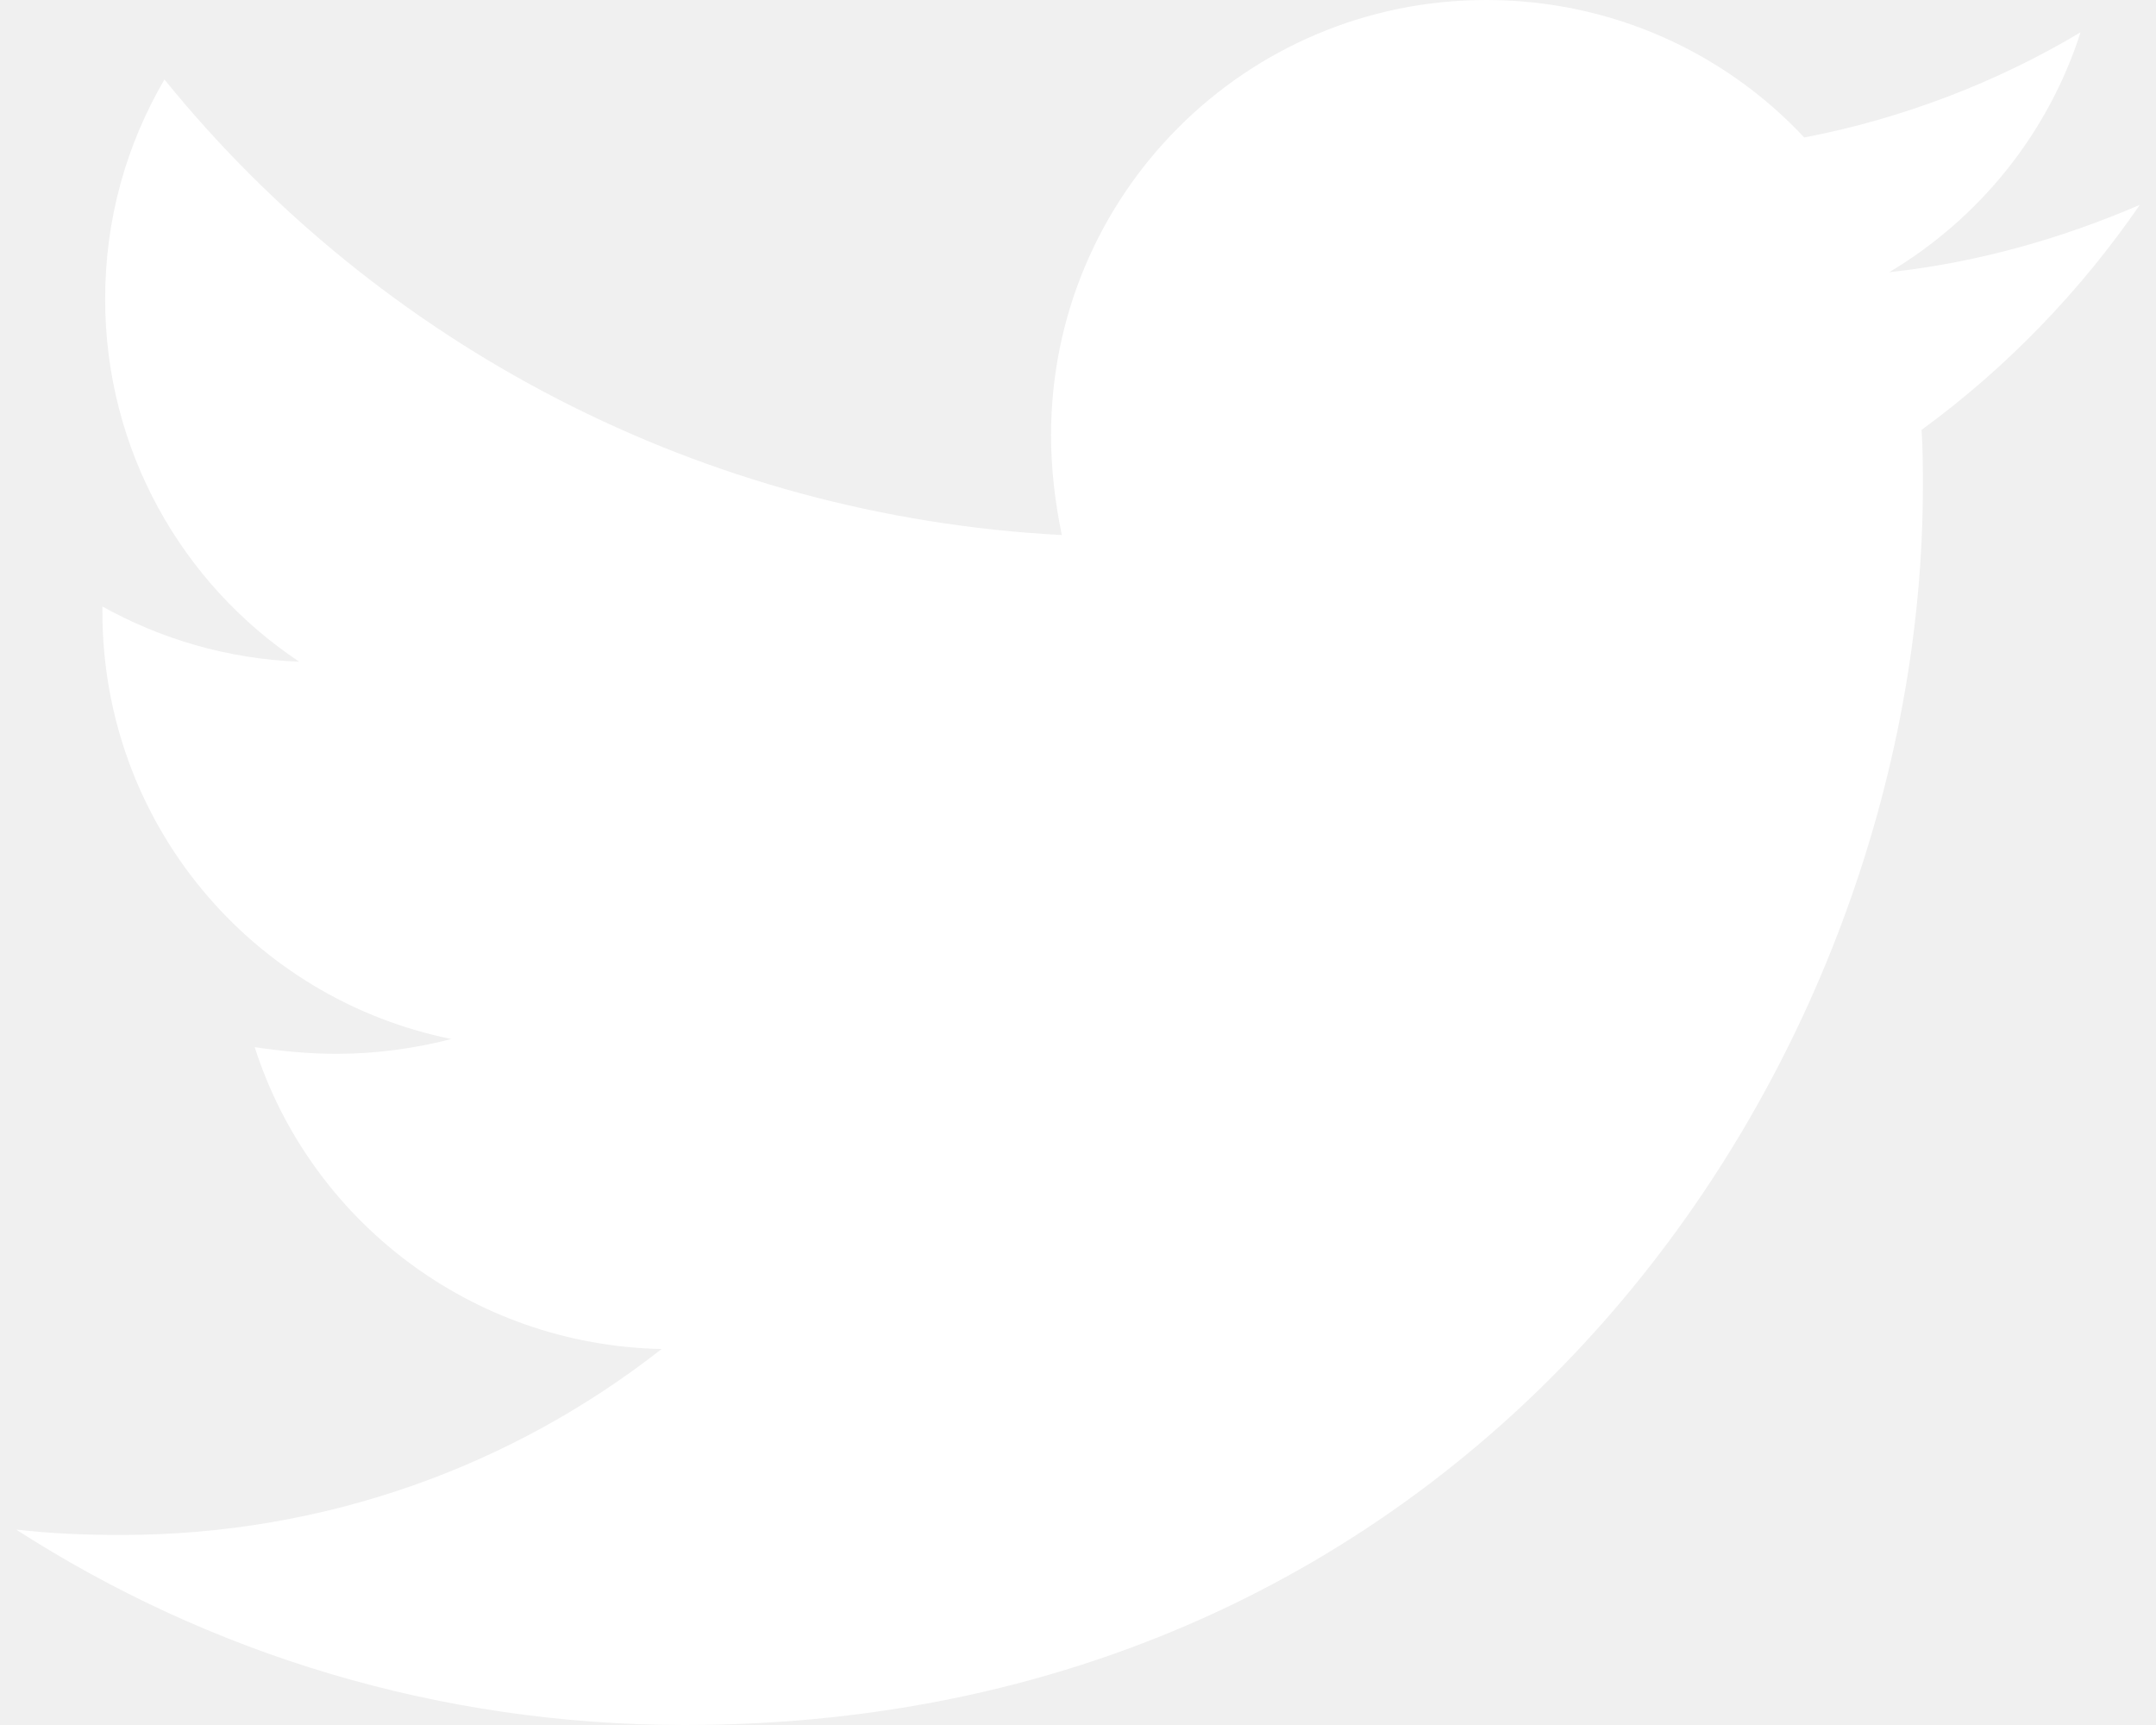
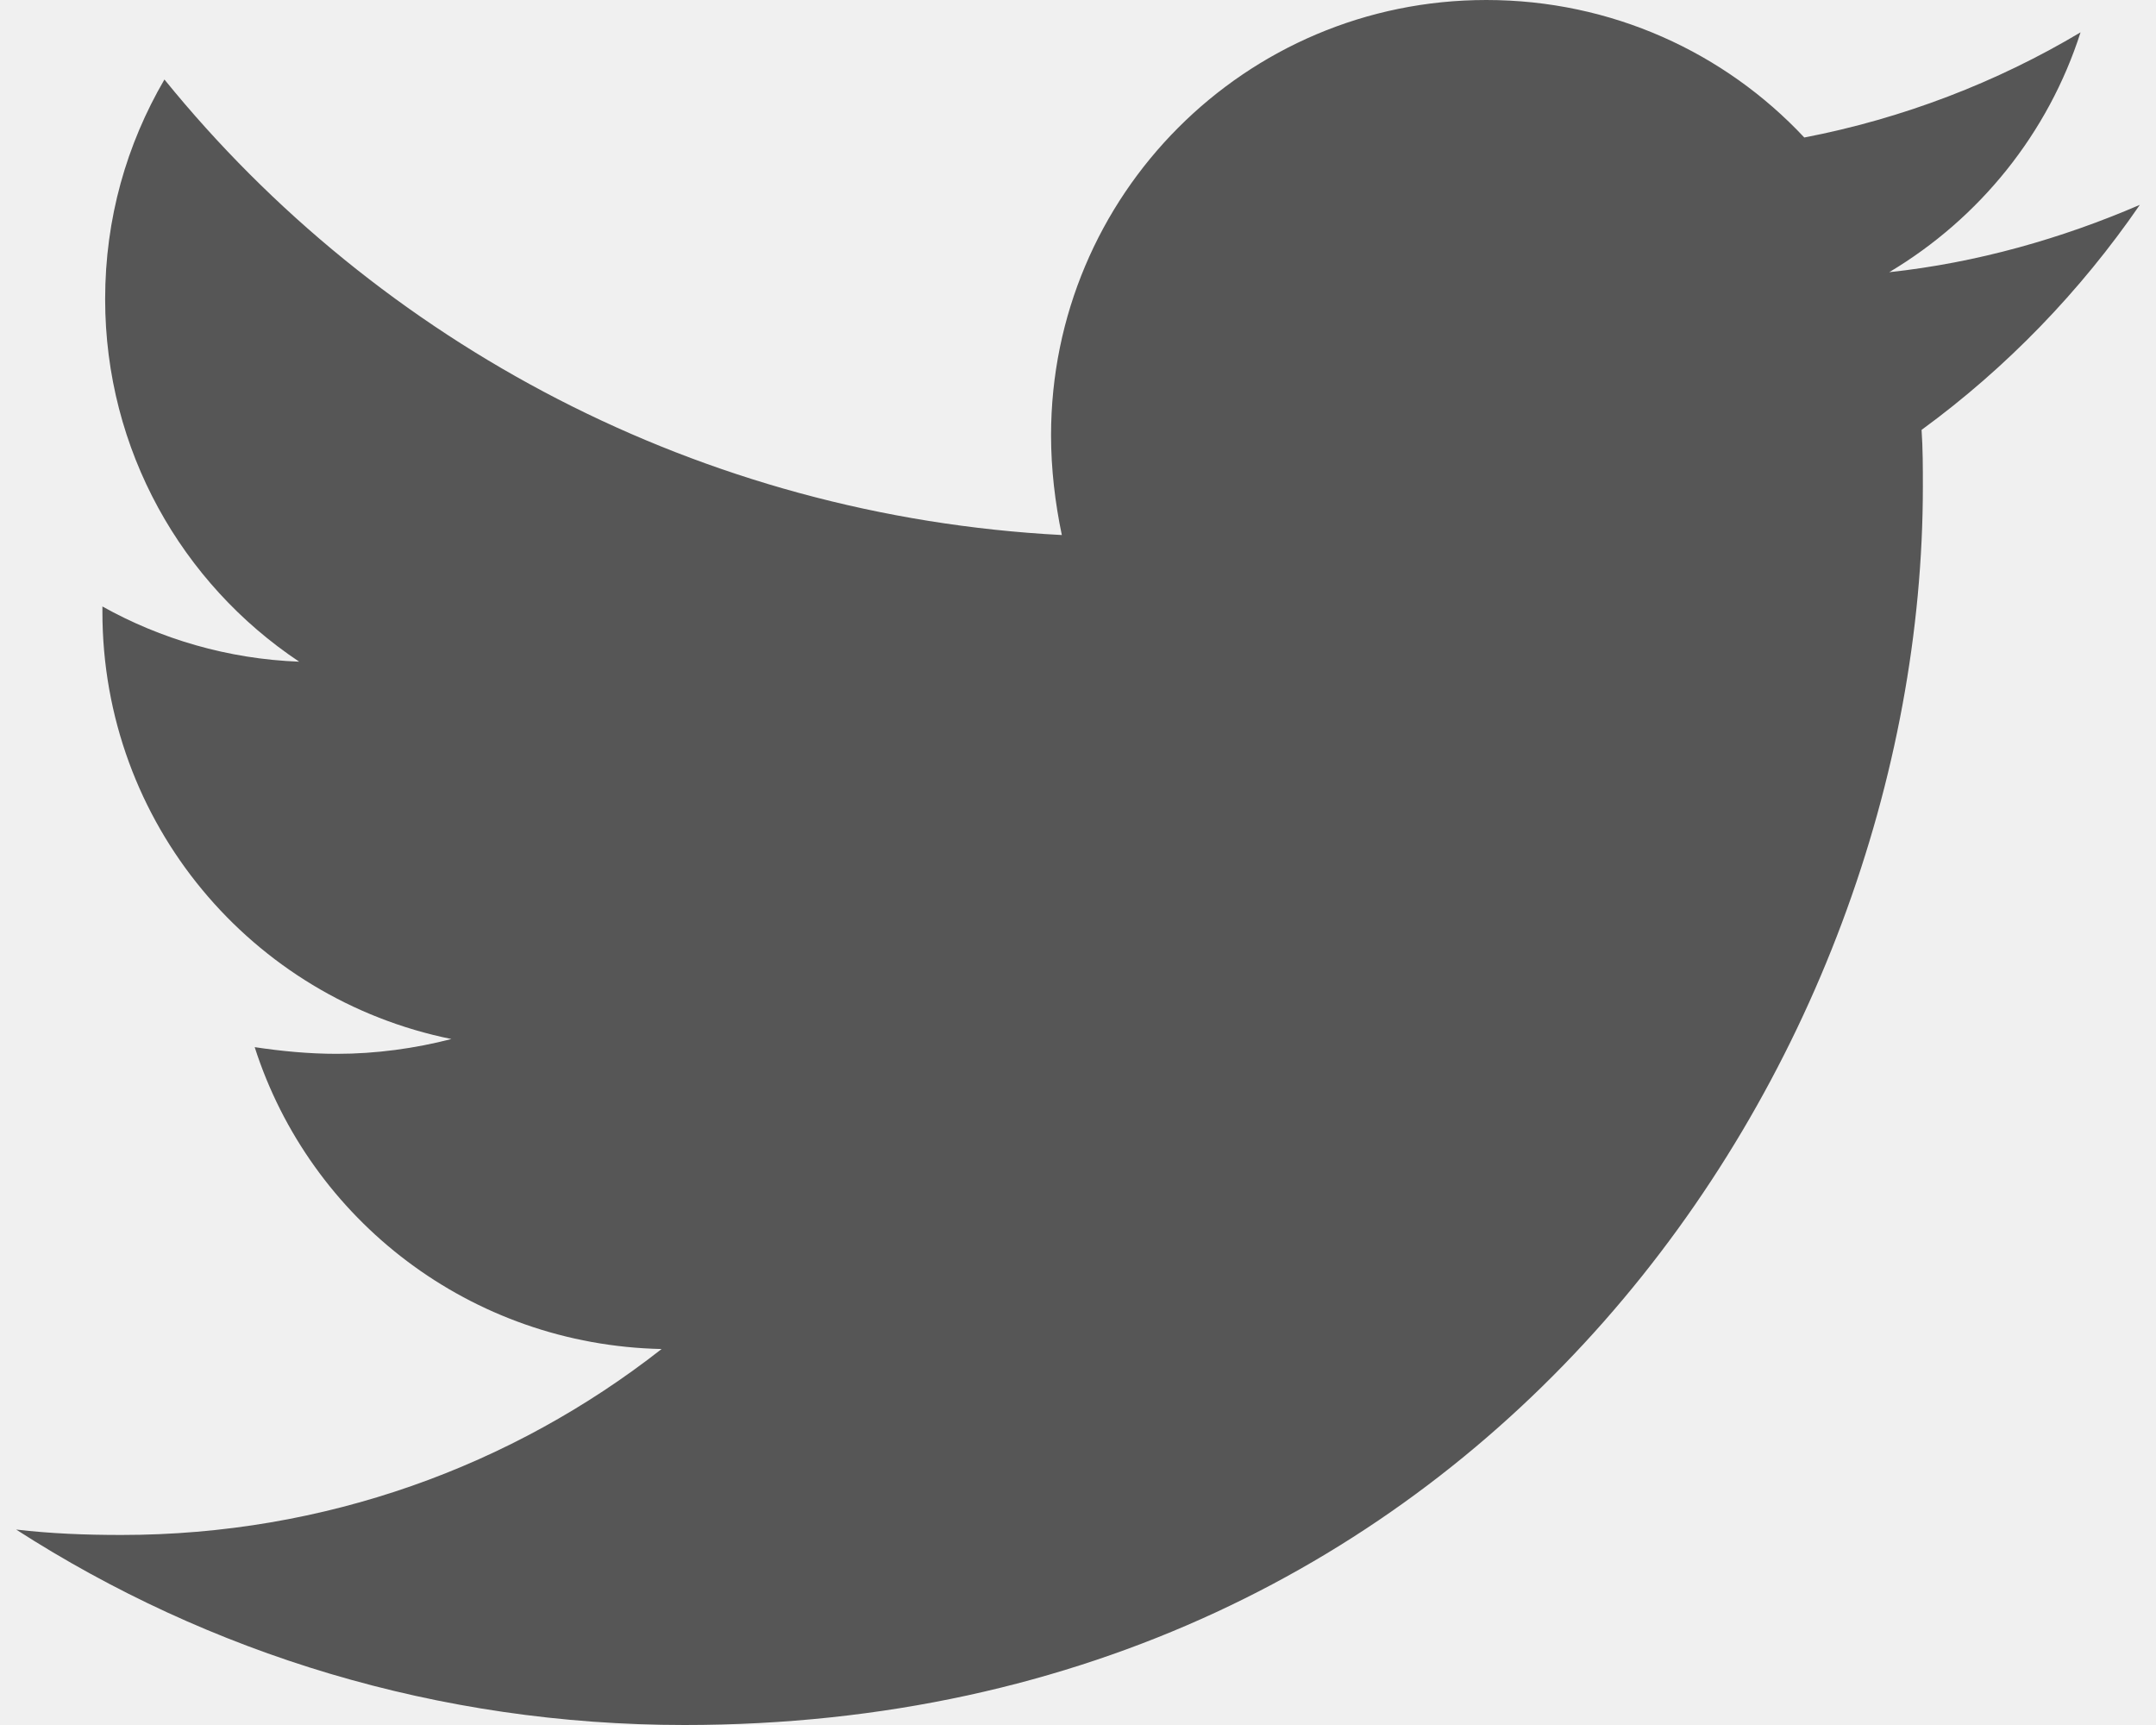
<svg xmlns="http://www.w3.org/2000/svg" width="30" height="24" viewBox="0 0 30 24" fill="none">
-   <path d="M26.738 5.981C26.756 6.244 26.756 6.506 26.756 6.769C26.756 14.775 20.663 24 9.525 24C6.094 24 2.906 23.006 0.225 21.281C0.713 21.337 1.181 21.356 1.688 21.356C4.519 21.356 7.125 20.4 9.206 18.769C6.544 18.712 4.313 16.969 3.544 14.569C3.919 14.625 4.294 14.662 4.688 14.662C5.231 14.662 5.775 14.587 6.281 14.456C3.506 13.894 1.425 11.456 1.425 8.512V8.438C2.231 8.888 3.169 9.169 4.163 9.206C2.531 8.119 1.463 6.262 1.463 4.162C1.463 3.037 1.763 2.006 2.288 1.106C5.269 4.781 9.75 7.181 14.775 7.444C14.681 6.994 14.625 6.525 14.625 6.056C14.625 2.719 17.325 0 20.681 0C22.425 0 24 0.731 25.106 1.913C26.475 1.65 27.788 1.144 28.95 0.45C28.5 1.856 27.544 3.038 26.288 3.787C27.506 3.656 28.688 3.319 29.775 2.85C28.95 4.05 27.919 5.119 26.738 5.981Z" fill="white" />
+   <path d="M26.738 5.981C26.756 6.244 26.756 6.506 26.756 6.769C26.756 14.775 20.663 24 9.525 24C6.094 24 2.906 23.006 0.225 21.281C0.713 21.337 1.181 21.356 1.688 21.356C4.519 21.356 7.125 20.4 9.206 18.769C6.544 18.712 4.313 16.969 3.544 14.569C3.919 14.625 4.294 14.662 4.688 14.662C5.231 14.662 5.775 14.587 6.281 14.456C3.506 13.894 1.425 11.456 1.425 8.512V8.438C2.231 8.888 3.169 9.169 4.163 9.206C2.531 8.119 1.463 6.262 1.463 4.162C1.463 3.037 1.763 2.006 2.288 1.106C5.269 4.781 9.75 7.181 14.775 7.444C14.681 6.994 14.625 6.525 14.625 6.056C14.625 2.719 17.325 0 20.681 0C22.425 0 24 0.731 25.106 1.913C26.475 1.65 27.788 1.144 28.95 0.45C28.5 1.856 27.544 3.038 26.288 3.787C27.506 3.656 28.688 3.319 29.775 2.85C28.95 4.05 27.919 5.119 26.738 5.981Z" fill="#565656" />
</svg>
